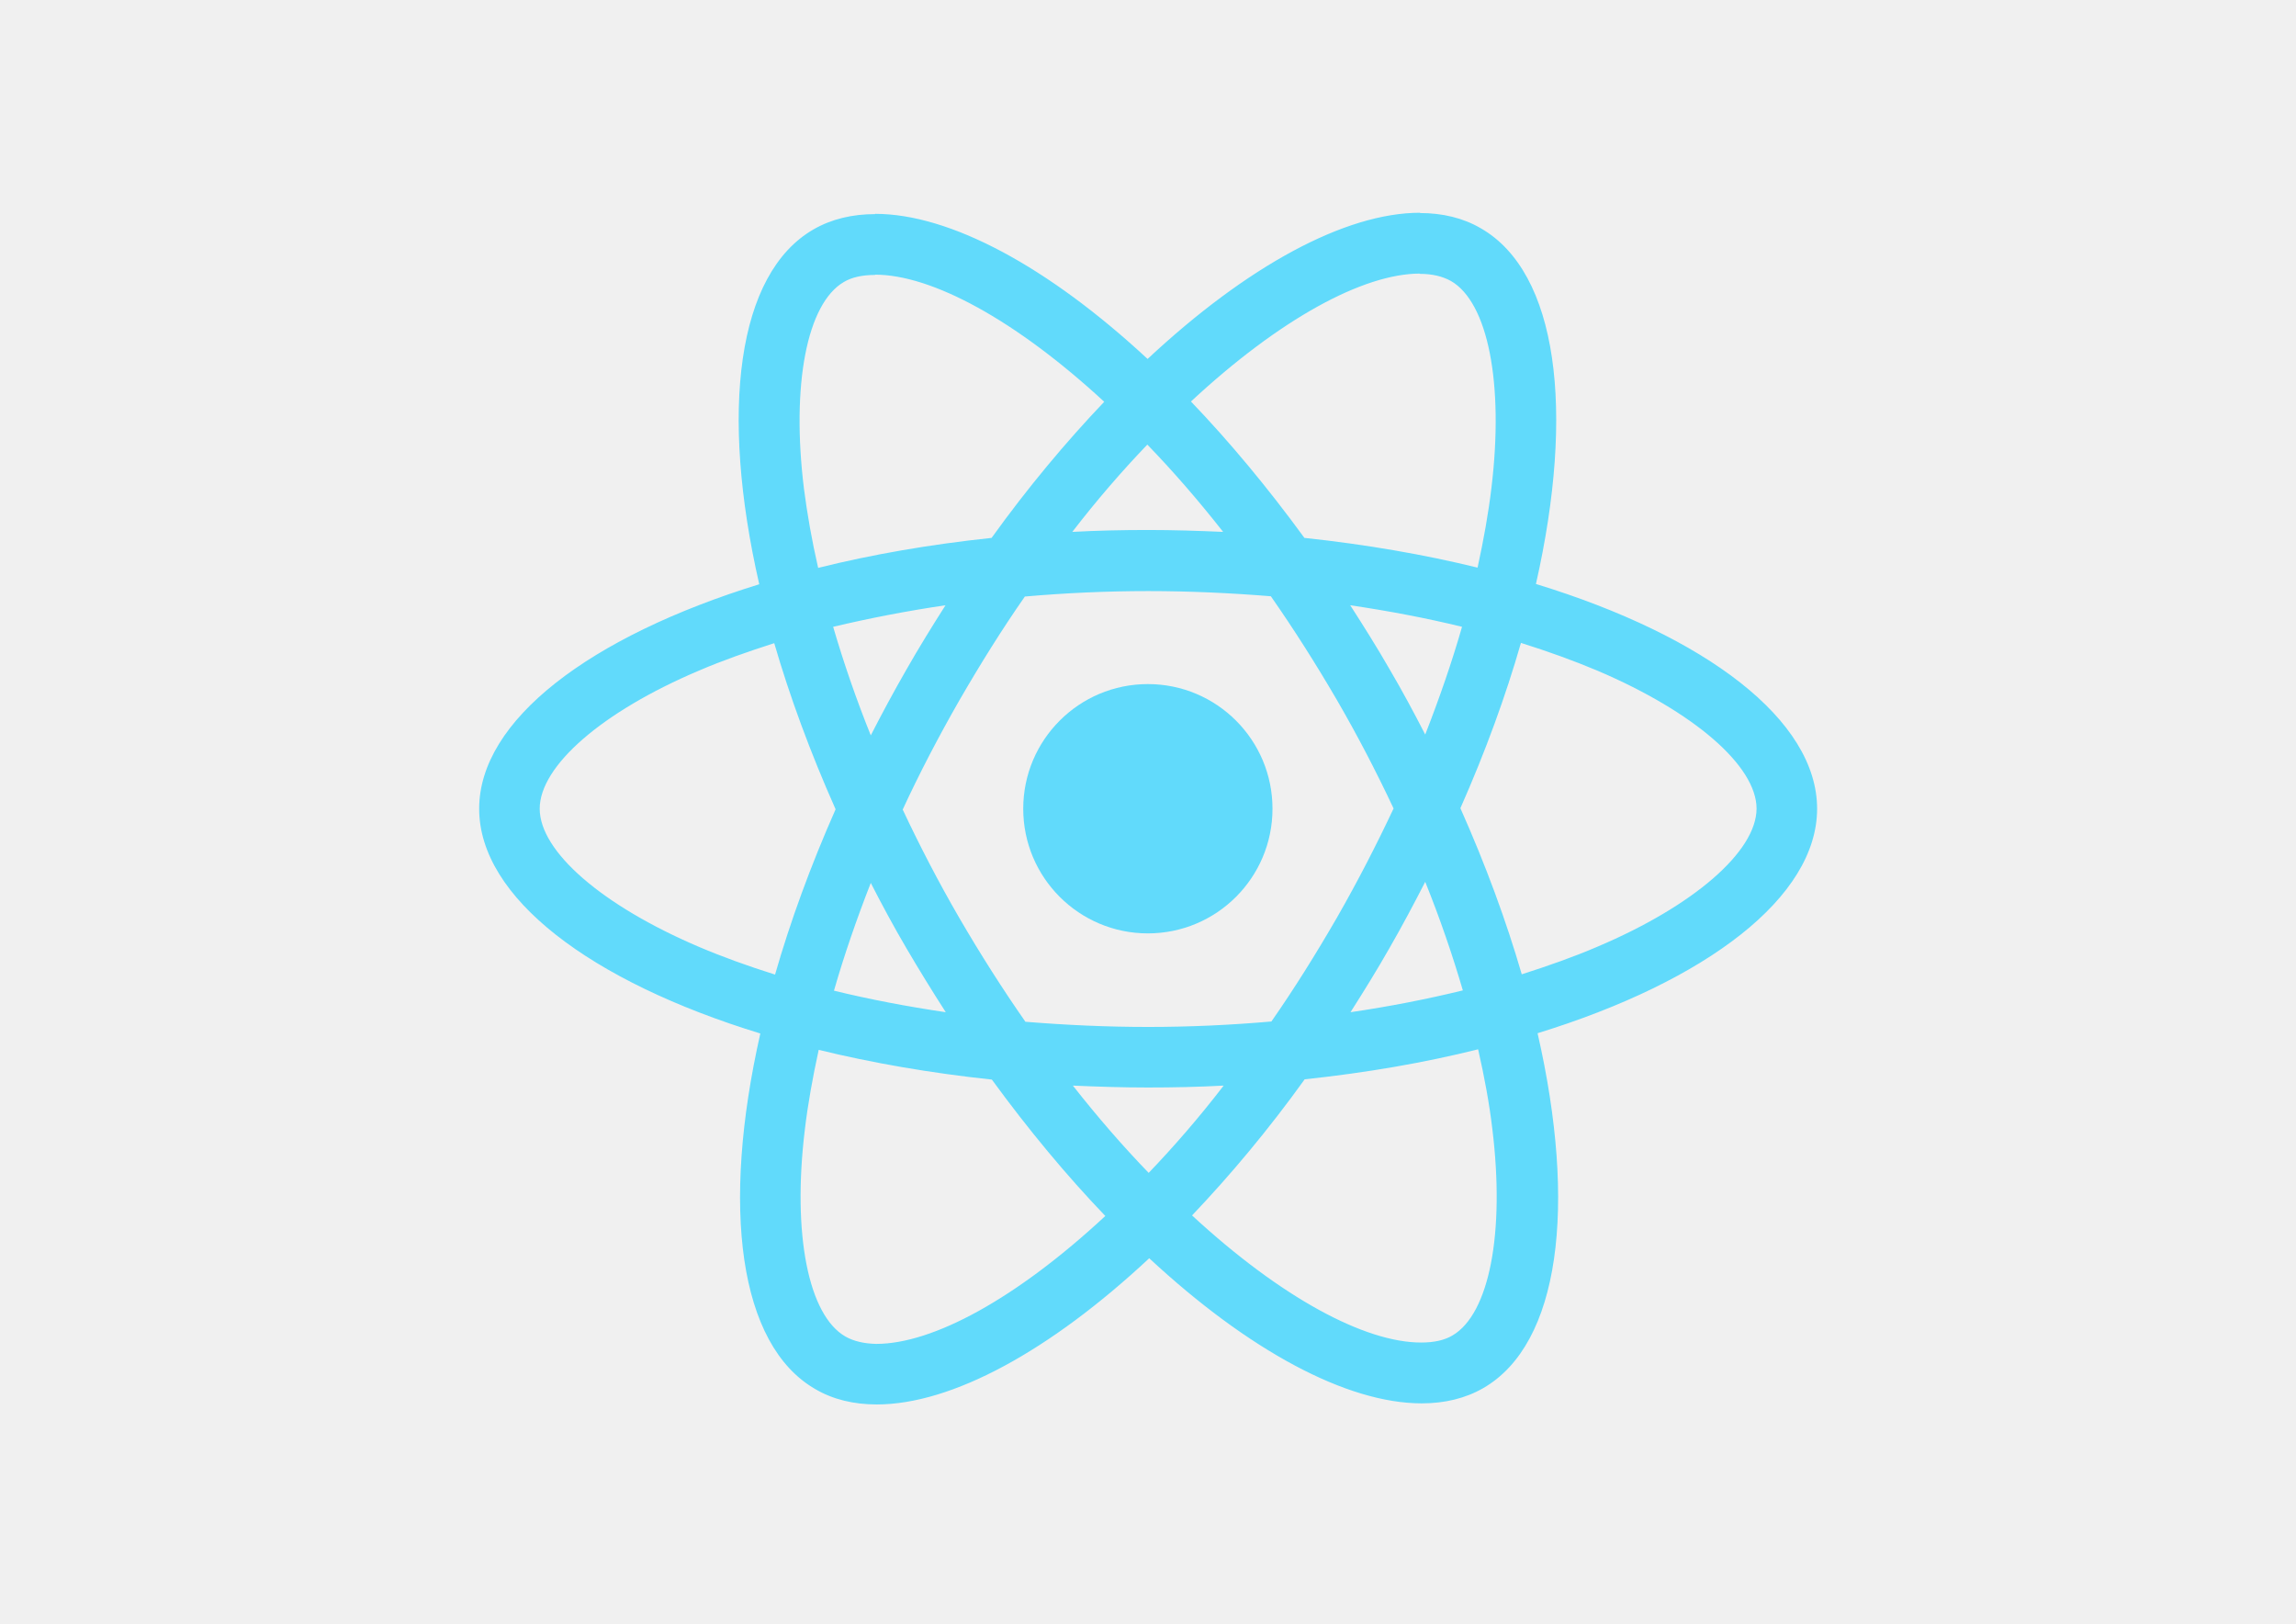
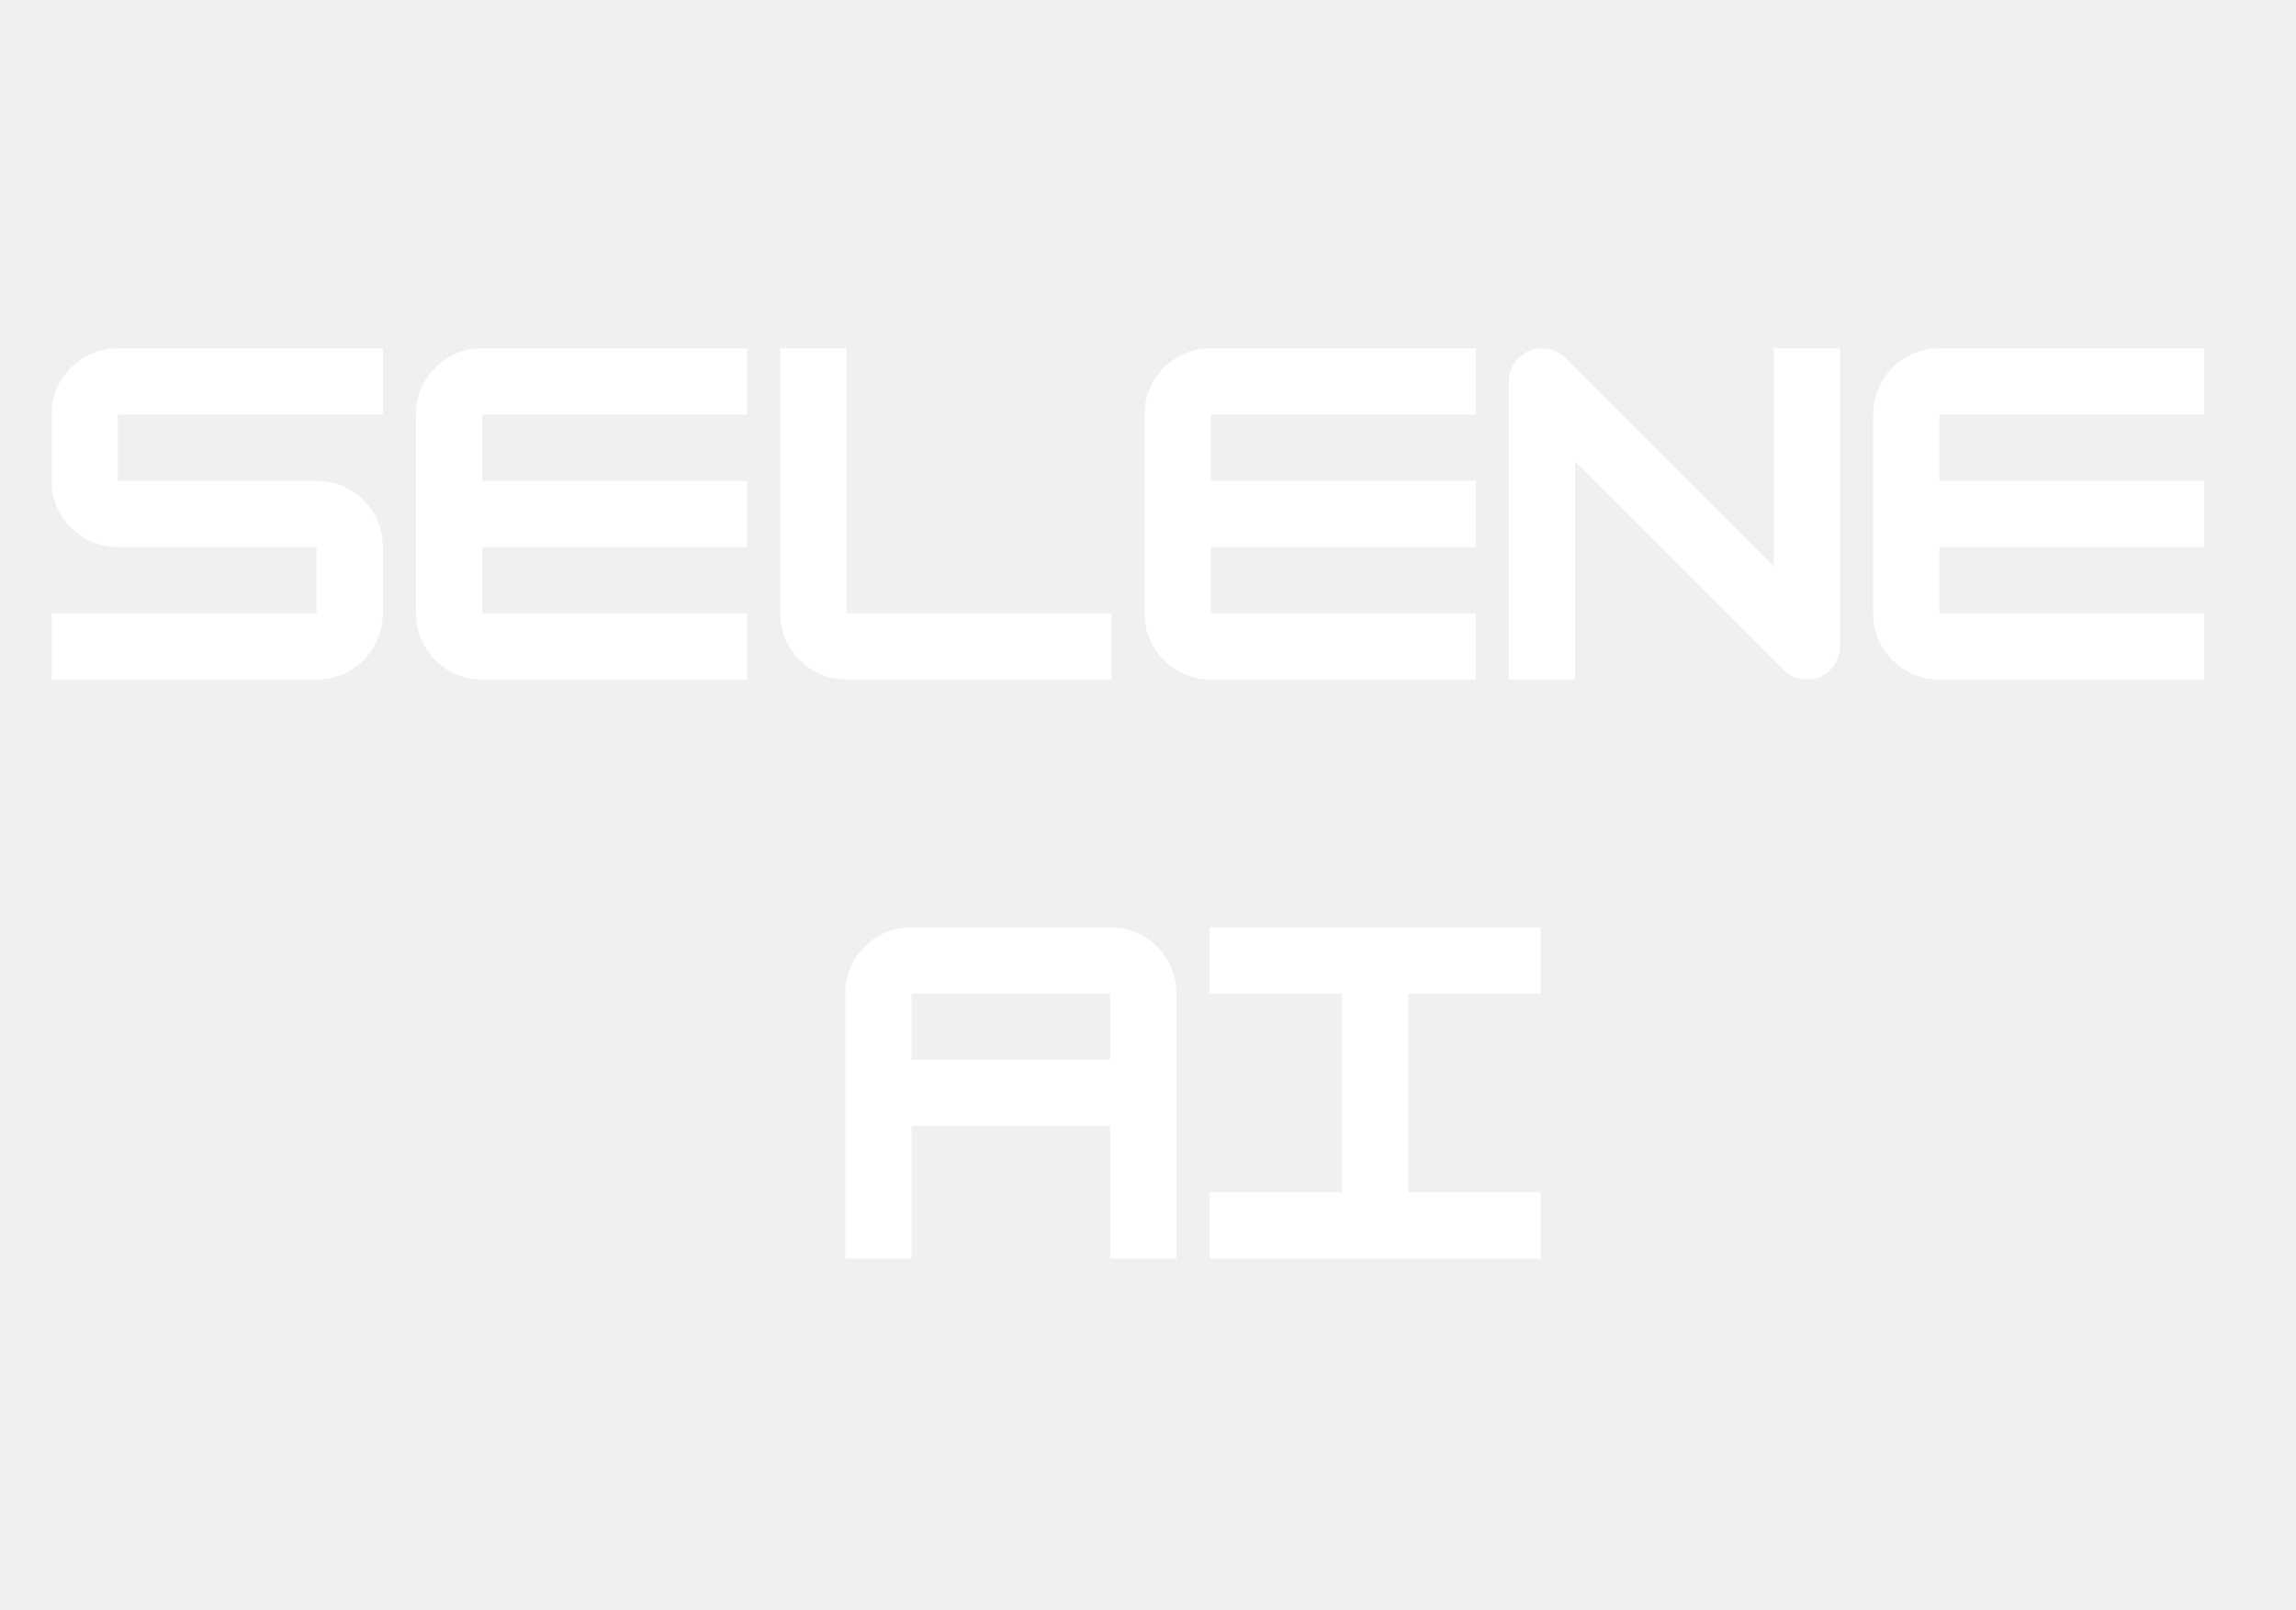
- <svg xmlns="http://www.w3.org/2000/svg" viewBox="0 0 841.9 595.3">
-   <g fill="#61DAFB">
-     <path d="M666.3 296.5c0-32.5-40.7-63.3-103.1-82.4 14.4-63.6 8-114.2-20.2-130.4-6.5-3.8-14.1-5.6-22.4-5.6v22.3c4.6 0 8.3.9 11.4 2.6 13.6 7.8 19.5 37.5 14.9 75.7-1.1 9.4-2.9 19.3-5.1 29.4-19.6-4.8-41-8.5-63.5-10.9-13.5-18.5-27.5-35.3-41.6-50 32.6-30.3 63.2-46.9 84-46.9V78c-27.5 0-63.5 19.6-99.9 53.6-36.4-33.8-72.4-53.2-99.9-53.2v22.3c20.7 0 51.4 16.5 84 46.6-14 14.7-28 31.4-41.3 49.9-22.6 2.4-44 6.1-63.6 11-2.3-10-4-19.7-5.2-29-4.7-38.2 1.1-67.9 14.6-75.8 3-1.8 6.9-2.6 11.5-2.6V78.5c-8.4 0-16 1.8-22.6 5.6-28.1 16.2-34.4 66.7-19.9 130.1-62.2 19.2-102.7 49.9-102.7 82.3 0 32.5 40.7 63.3 103.1 82.4-14.4 63.6-8 114.2 20.2 130.4 6.5 3.8 14.1 5.6 22.5 5.6 27.5 0 63.5-19.6 99.9-53.6 36.4 33.8 72.4 53.2 99.9 53.2 8.4 0 16-1.8 22.6-5.6 28.1-16.2 34.4-66.7 19.9-130.1 62-19.1 102.5-49.9 102.5-82.3zm-130.2-66.7c-3.7 12.9-8.3 26.2-13.5 39.5-4.1-8-8.4-16-13.1-24-4.6-8-9.5-15.8-14.4-23.4 14.2 2.1 27.9 4.7 41 7.9zm-45.8 106.5c-7.8 13.5-15.8 26.3-24.1 38.2-14.9 1.3-30 2-45.2 2-15.1 0-30.2-.7-45-1.9-8.3-11.9-16.4-24.6-24.2-38-7.6-13.1-14.5-26.4-20.8-39.8 6.2-13.4 13.2-26.8 20.7-39.9 7.8-13.5 15.8-26.3 24.1-38.2 14.9-1.3 30-2 45.2-2 15.1 0 30.2.7 45 1.9 8.3 11.9 16.4 24.6 24.2 38 7.6 13.1 14.5 26.4 20.8 39.8-6.3 13.4-13.2 26.8-20.7 39.9zm32.3-13c5.4 13.4 10 26.8 13.8 39.8-13.1 3.2-26.9 5.9-41.2 8 4.9-7.7 9.8-15.6 14.4-23.7 4.6-8 8.9-16.1 13-24.1zM421.2 430c-9.3-9.6-18.6-20.3-27.8-32 9 .4 18.2.7 27.5.7 9.4 0 18.7-.2 27.8-.7-9 11.7-18.3 22.4-27.5 32zm-74.4-58.9c-14.2-2.1-27.9-4.7-41-7.9 3.7-12.9 8.3-26.2 13.5-39.5 4.1 8 8.4 16 13.1 24 4.7 8 9.5 15.8 14.4 23.4zM420.7 163c9.3 9.6 18.6 20.3 27.8 32-9-.4-18.2-.7-27.5-.7-9.4 0-18.7.2-27.8.7 9-11.7 18.3-22.4 27.5-32zm-74 58.9c-4.9 7.7-9.8 15.6-14.4 23.7-4.6 8-8.9 16-13 24-5.4-13.4-10-26.8-13.8-39.8 13.1-3.1 26.9-5.8 41.2-7.9zm-90.5 125.2c-35.4-15.1-58.3-34.9-58.3-50.6 0-15.7 22.9-35.6 58.3-50.6 8.6-3.7 18-7 27.7-10.1 5.7 19.6 13.2 40 22.5 60.9-9.2 20.8-16.6 41.1-22.2 60.6-9.9-3.1-19.3-6.5-28-10.2zM310 490c-13.6-7.8-19.5-37.5-14.9-75.7 1.1-9.4 2.9-19.3 5.1-29.4 19.6 4.8 41 8.5 63.5 10.9 13.5 18.5 27.5 35.3 41.6 50-32.6 30.3-63.2 46.9-84 46.9-4.5-.1-8.3-1-11.3-2.7zm237.2-76.2c4.7 38.2-1.1 67.9-14.6 75.8-3 1.8-6.9 2.6-11.5 2.6-20.7 0-51.4-16.5-84-46.6 14-14.7 28-31.4 41.3-49.9 22.6-2.4 44-6.1 63.6-11 2.3 10.1 4.1 19.8 5.2 29.1zm38.5-66.7c-8.6 3.7-18 7-27.7 10.1-5.7-19.6-13.2-40-22.5-60.9 9.2-20.8 16.6-41.1 22.2-60.6 9.9 3.1 19.3 6.5 28.1 10.2 35.4 15.1 58.3 34.9 58.3 50.6-.1 15.7-23 35.6-58.4 50.6zM320.8 78.4z" />
-     <circle cx="420.9" cy="296.5" r="45.7" />
-     <path d="M520.5 78.1z" />
+ <svg xmlns="http://www.w3.org/2000/svg" width="1361" zoomAndPan="magnify" viewBox="0 0 1020.75 715.5" height="954" preserveAspectRatio="xMidYMid meet" version="1.0">
+   <defs>
+     <g />
+   </defs>
+   <g fill="#ffffff" fill-opacity="1">
+     <g transform="translate(15.60471, 302.0991)">
+       <g>
+         <path d="M 154.594 -147.234 L 154.594 -117.797 L 36.812 -117.797 L 36.812 -88.344 L 125.156 -88.344 C 130.551 -88.344 135.488 -87.02 139.969 -84.375 C 144.445 -81.738 148.004 -78.18 150.641 -73.703 C 153.273 -69.234 154.594 -64.297 154.594 -58.891 L 154.594 -29.453 C 154.594 -24.047 153.273 -19.102 150.641 -14.625 C 148.004 -10.145 144.445 -6.586 139.969 -3.953 C 135.488 -1.316 130.551 0 125.156 0 L 7.359 0 L 7.359 -29.453 L 125.156 -29.453 L 125.156 -58.891 L 36.812 -58.891 C 31.414 -58.891 26.477 -60.207 22 -62.844 C 17.52 -65.488 13.957 -69.051 11.312 -73.531 C 8.676 -78.008 7.359 -82.945 7.359 -88.344 L 7.359 -117.797 C 7.359 -123.191 8.676 -128.129 11.312 -132.609 C 13.957 -137.086 17.52 -140.645 22 -143.281 C 26.477 -145.914 31.414 -147.234 36.812 -147.234 Z M 154.594 -147.234 " />
+       </g>
+     </g>
+   </g>
+   <g fill="#ffffff" fill-opacity="1">
+     <g transform="translate(177.5627, 302.0991)">
+       <g>
+         <path d="M 154.594 -147.234 L 154.594 -117.797 L 36.812 -117.797 L 36.812 -88.344 L 154.594 -88.344 L 154.594 -58.891 L 36.812 -58.891 L 36.812 -29.453 L 154.594 -29.453 L 154.594 0 L 36.812 0 C 31.414 0 26.477 -1.316 22 -3.953 C 17.52 -6.586 13.957 -10.145 11.312 -14.625 C 8.676 -19.102 7.359 -24.047 7.359 -29.453 L 7.359 -117.797 C 7.359 -123.191 8.676 -128.129 11.312 -132.609 C 13.957 -137.086 17.52 -140.645 22 -143.281 C 26.477 -145.914 31.414 -147.234 36.812 -147.234 Z M 154.594 -147.234 " />
+       </g>
+     </g>
+   </g>
+   <g fill="#ffffff" fill-opacity="1">
+     <g transform="translate(339.5207, 302.0991)">
+       <g>
+         <path d="M 154.594 0 L 36.812 0 C 31.414 0 26.477 -1.316 22 -3.953 C 17.52 -6.586 13.957 -10.145 11.312 -14.625 C 8.676 -19.102 7.359 -24.047 7.359 -29.453 L 7.359 -147.234 L 36.812 -147.234 L 36.812 -29.453 L 154.594 -29.453 Z M 154.594 0 " />
+       </g>
+     </g>
+   </g>
+   <g fill="#ffffff" fill-opacity="1">
+     <g transform="translate(501.4787, 302.0991)">
+       <g>
+         <path d="M 154.594 -147.234 L 154.594 -117.797 L 36.812 -117.797 L 36.812 -88.344 L 154.594 -88.344 L 154.594 -58.891 L 36.812 -58.891 L 36.812 -29.453 L 154.594 -29.453 L 154.594 0 L 36.812 0 C 31.414 0 26.477 -1.316 22 -3.953 C 17.52 -6.586 13.957 -10.145 11.312 -14.625 C 8.676 -19.102 7.359 -24.047 7.359 -29.453 L 7.359 -117.797 C 7.359 -123.191 8.676 -128.129 11.312 -132.609 C 13.957 -137.086 17.52 -140.645 22 -143.281 C 26.477 -145.914 31.414 -147.234 36.812 -147.234 Z M 154.594 -147.234 " />
+       </g>
+     </g>
+   </g>
+   <g fill="#ffffff" fill-opacity="1">
+     <g transform="translate(663.4367, 302.0991)">
+       <g>
+         <path d="M 36.812 0 L 7.359 0 L 7.359 -132.516 C 7.359 -136.566 8.801 -140.031 11.688 -142.906 C 14.57 -145.789 18.035 -147.234 22.078 -147.234 C 26.129 -147.234 29.629 -145.766 32.578 -142.828 L 125.156 -50.25 L 125.156 -147.234 L 154.594 -147.234 L 154.594 -14.719 C 154.594 -10.676 153.148 -7.211 150.266 -4.328 C 147.391 -1.441 143.926 0 139.875 0 C 135.82 0 132.328 -1.473 129.391 -4.422 L 36.812 -97 Z M 36.812 0 " />
+       </g>
+     </g>
+   </g>
+   <g fill="#ffffff" fill-opacity="1">
+     <g transform="translate(825.3947, 302.0991)">
+       <g>
+         <path d="M 154.594 -147.234 L 154.594 -117.797 L 36.812 -117.797 L 36.812 -88.344 L 154.594 -88.344 L 154.594 -58.891 L 36.812 -58.891 L 36.812 -29.453 L 154.594 -29.453 L 154.594 0 L 36.812 0 C 31.414 0 26.477 -1.316 22 -3.953 C 17.52 -6.586 13.957 -10.145 11.312 -14.625 C 8.676 -19.102 7.359 -24.047 7.359 -29.453 L 7.359 -117.797 C 7.359 -123.191 8.676 -128.129 11.312 -132.609 C 13.957 -137.086 17.52 -140.645 22 -143.281 C 26.477 -145.914 31.414 -147.234 36.812 -147.234 Z M 154.594 -147.234 " />
+       </g>
+     </g>
+   </g>
+   <g fill="#ffffff" fill-opacity="1">
+     <g transform="translate(987.3533, 302.0991)">
+       <g />
+     </g>
+   </g>
+   <g fill="#ffffff" fill-opacity="1">
+     <g transform="translate(368.4368, 559.5182)">
+       <g>
+         <path d="M 36.812 -147.234 L 125.156 -147.234 C 130.551 -147.234 135.488 -145.914 139.969 -143.281 C 144.445 -140.645 148.004 -137.086 150.641 -132.609 C 153.273 -128.129 154.594 -123.191 154.594 -117.797 L 154.594 0 L 125.156 0 L 125.156 -58.891 L 36.812 -58.891 L 36.812 0 L 7.359 0 L 7.359 -117.797 C 7.359 -123.191 8.676 -128.129 11.312 -132.609 C 13.957 -137.086 17.52 -140.645 22 -143.281 C 26.477 -145.914 31.414 -147.234 36.812 -147.234 Z M 36.812 -117.797 L 36.812 -88.344 L 125.156 -88.344 L 125.156 -117.797 Z M 36.812 -117.797 " />
+       </g>
+     </g>
+   </g>
+   <g fill="#ffffff" fill-opacity="1">
+     <g transform="translate(530.3948, 559.5182)">
+       <g>
+         <path d="M 154.594 0 L 7.359 0 L 7.359 -29.453 L 66.25 -29.453 L 66.25 -117.797 L 7.359 -117.797 L 7.359 -147.234 L 154.594 -147.234 L 154.594 -117.797 L 95.703 -117.797 L 95.703 -29.453 L 154.594 -29.453 Z M 154.594 0 " />
+       </g>
+     </g>
  </g>
</svg>
